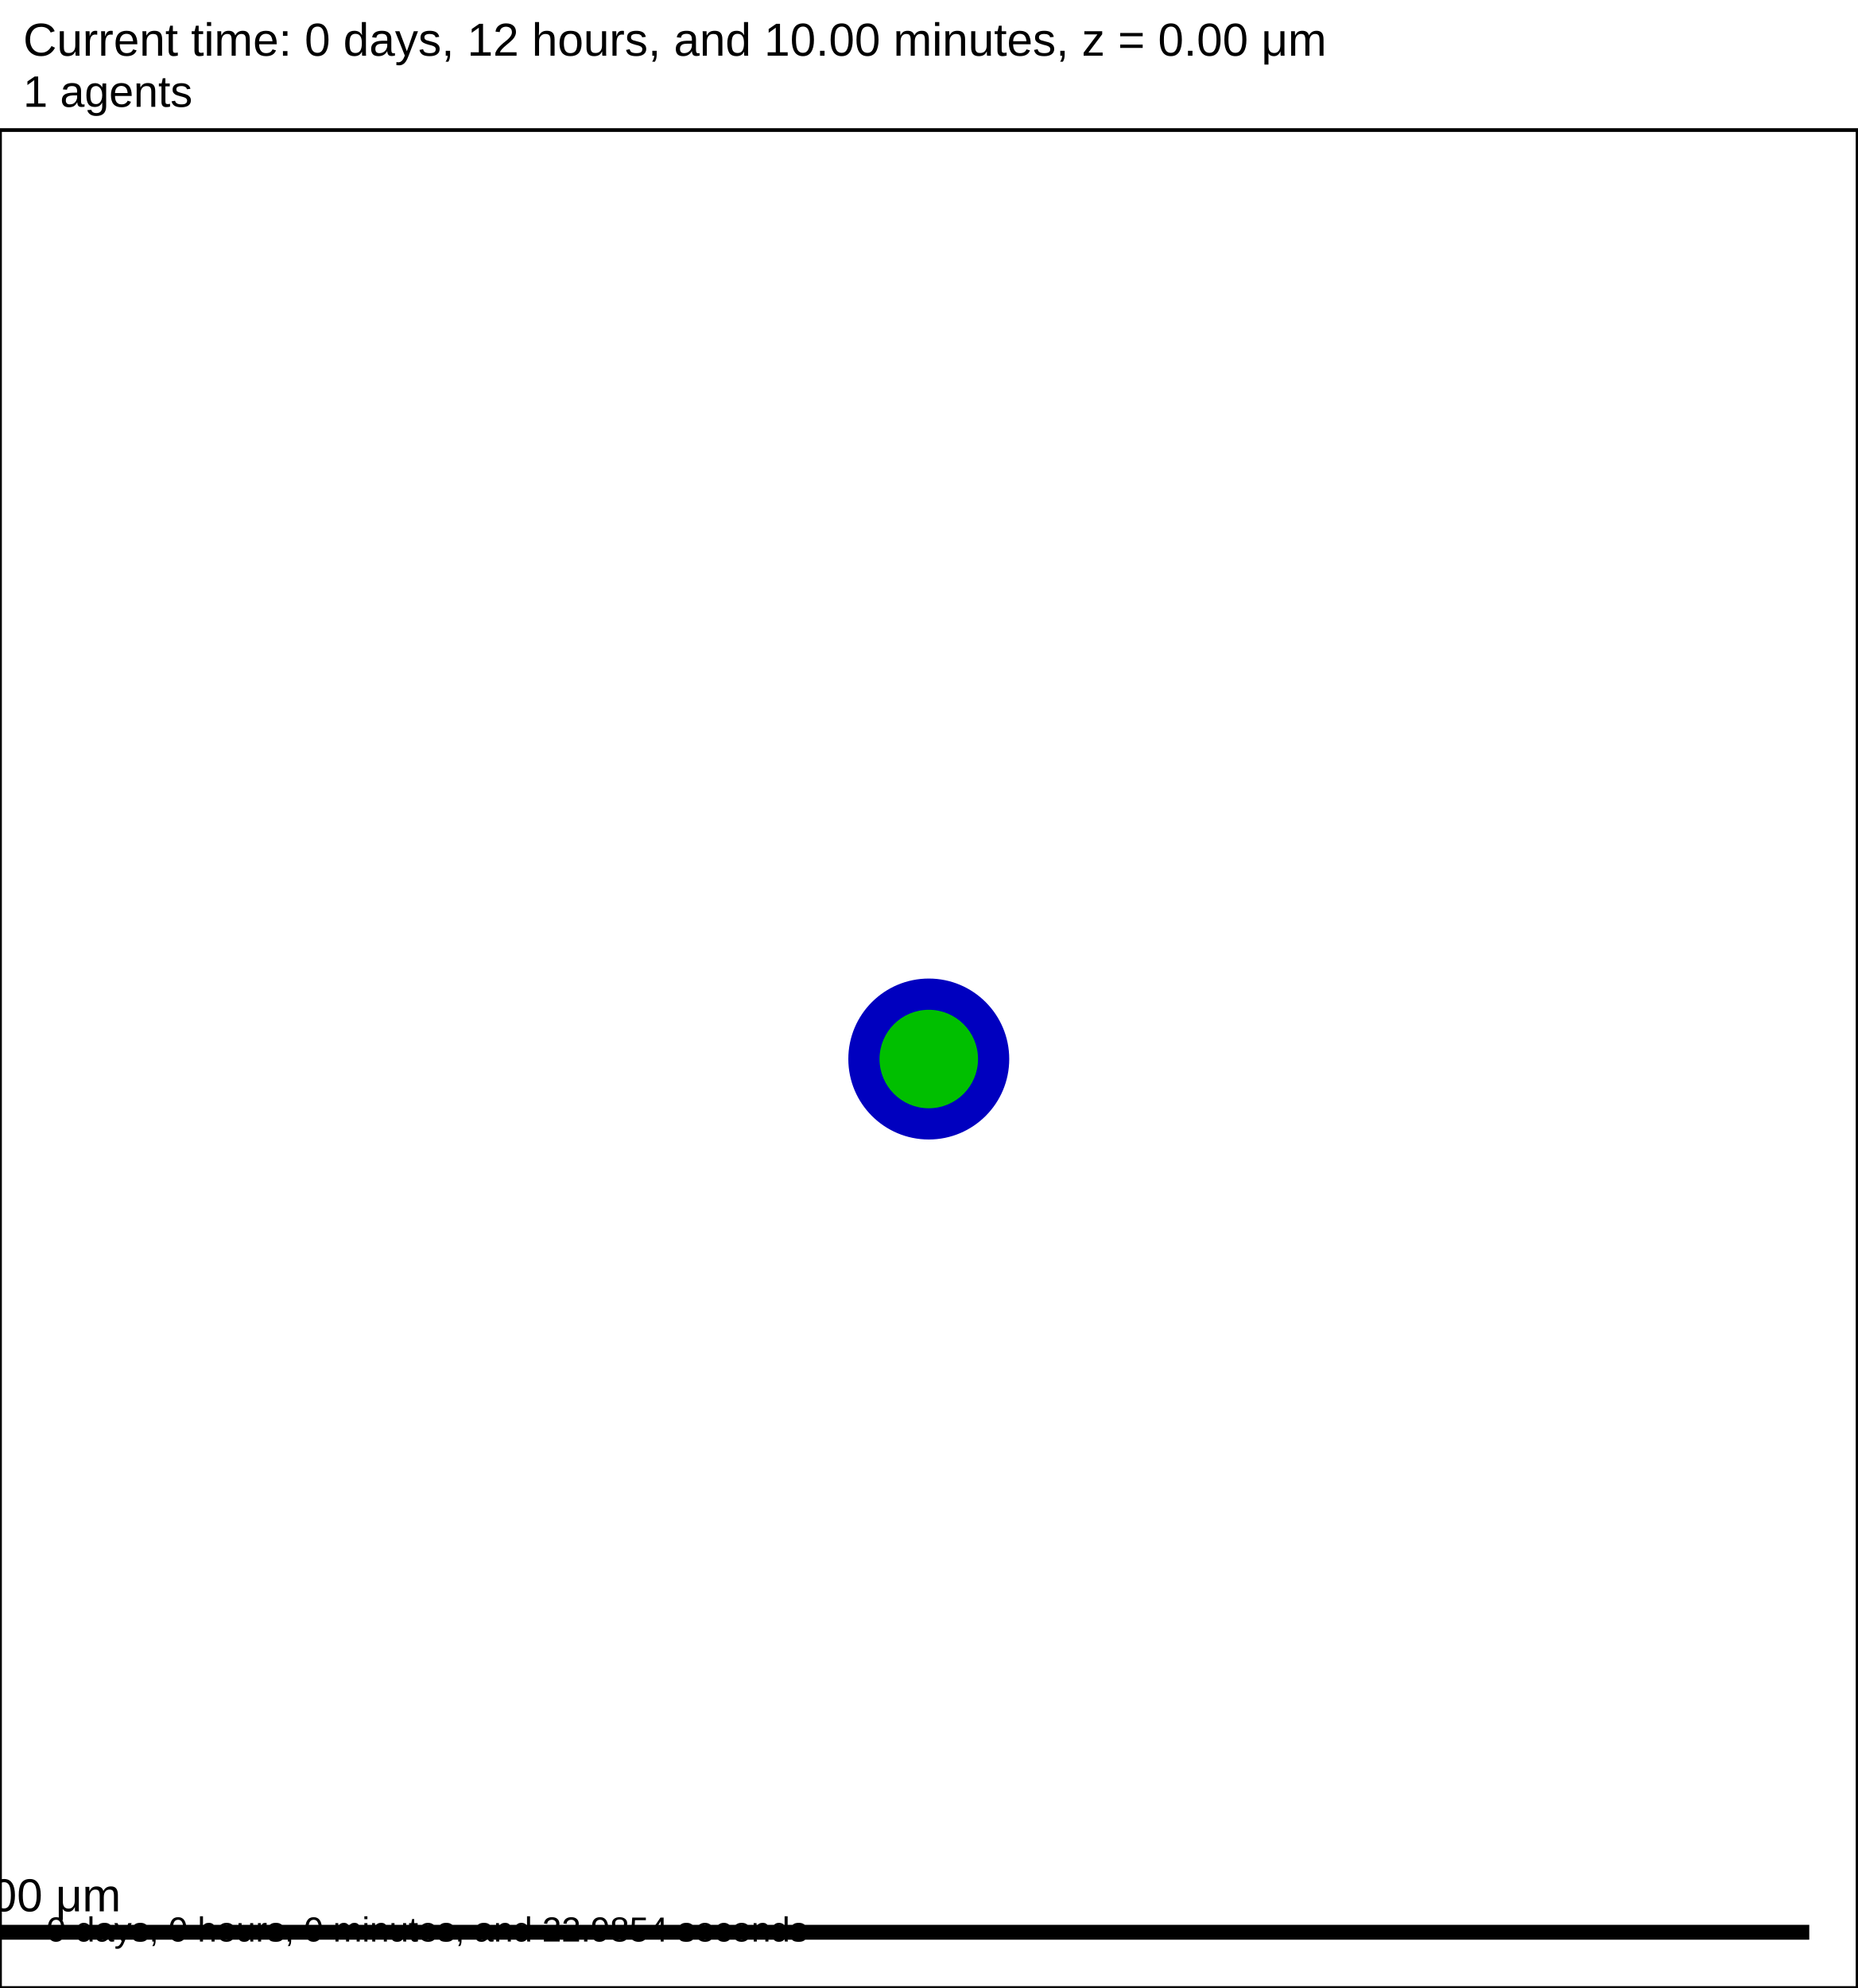
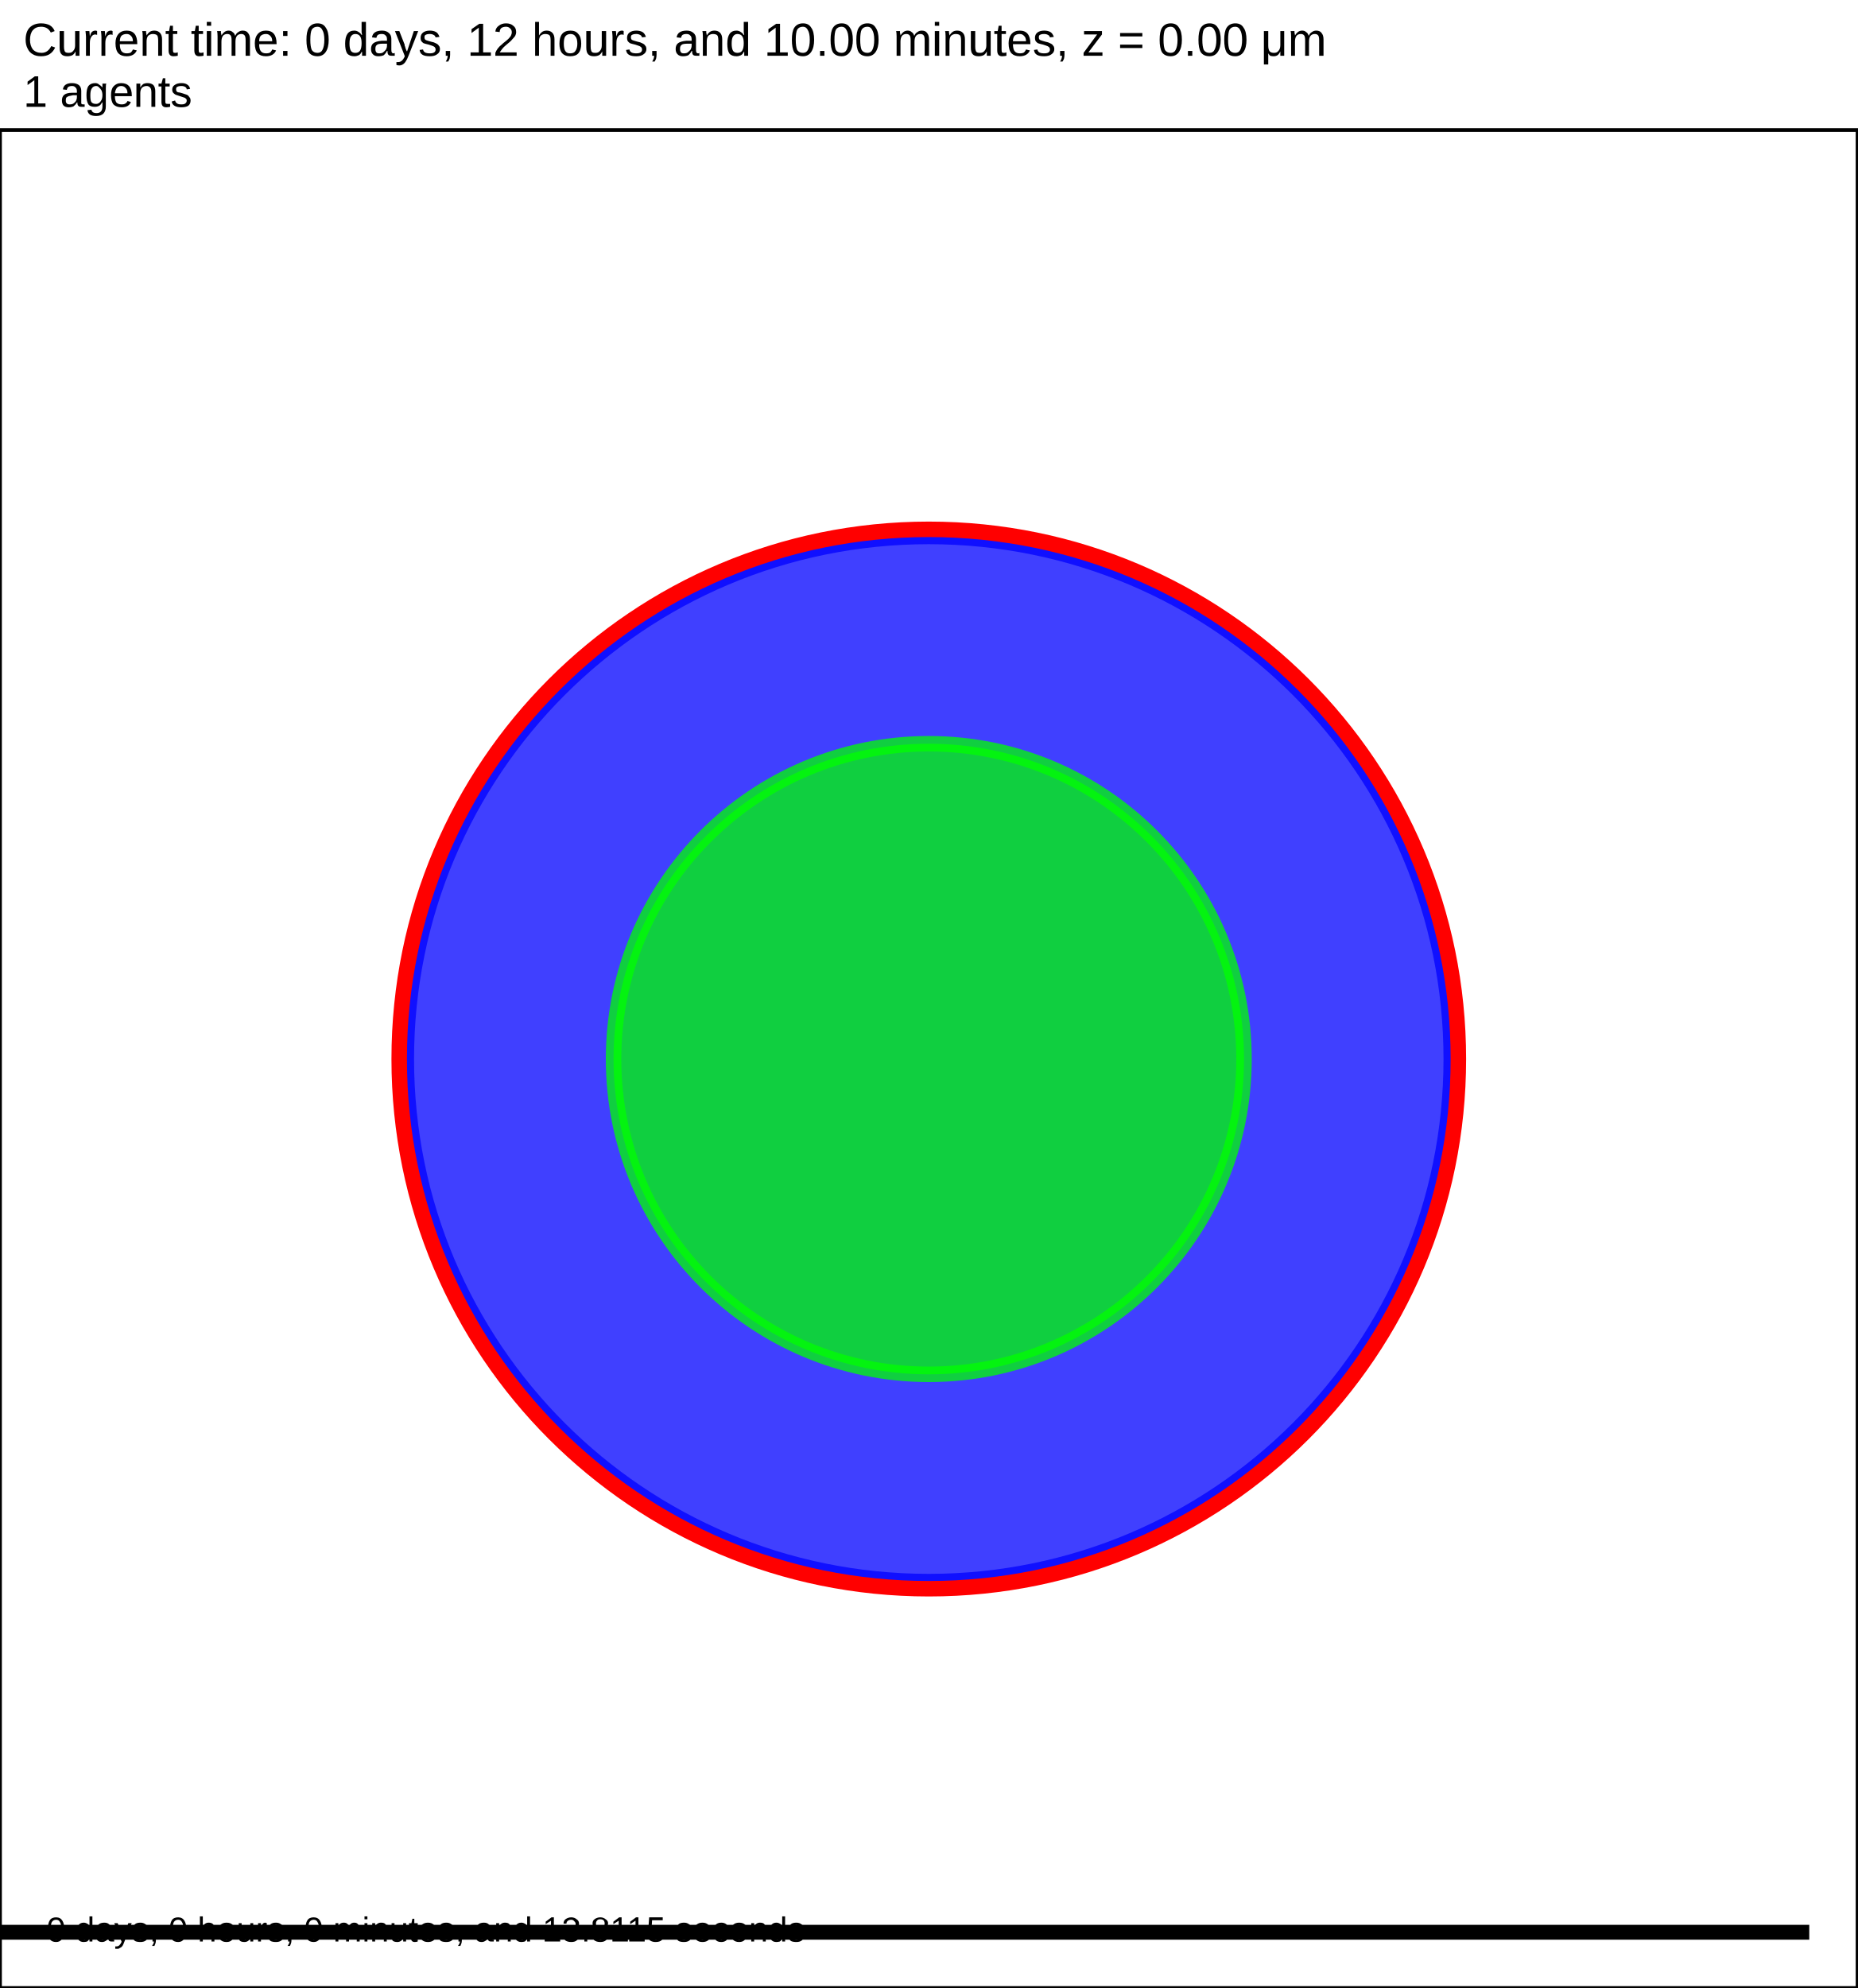
- <svg xmlns="http://www.w3.org/2000/svg" version="1.1" width="200" height="214" id="svg2">
-   <rect x="0" y="0" width="200" height="214" stroke-width="0.4" stroke="white" fill="white" />
-   <text x="2.5" y="6" font-family="Arial" font-size="5" fill="black">
+ <svg xmlns="http://www.w3.org/2000/svg" version="1.1" width="60" height="64.2" id="svg2">
+   <rect x="0" y="0" width="60" height="64.2" stroke-width="0.12" stroke="white" fill="white" />
+   <text x="0.75" y="1.8" font-family="Arial" font-size="1.5" fill="black">
   Current time: 0 days, 12 hours, and 10.00 minutes, z = 0.00 μm
  </text>
-   <text x="2.5" y="11.5" font-family="Arial" font-size="4.75" fill="black">
+   <text x="0.75" y="3.45" font-family="Arial" font-size="1.425" fill="black">
   1 agents
  </text>
-   <g id="tissue" transform="translate(0,214) scale(1,-1)">
+   <g id="tissue" transform="translate(0,64.2) scale(1,-1)">
    <g id="ECM">
  </g>
    <g id="cells">
      <g id="cell0">
-         <circle cx="100" cy="100" r="8.413" stroke-width="0.5" stroke="rgb(0,0,191)" fill="rgb(0,0,191)" />
-         <circle cx="100" cy="100" r="5.052" stroke-width="0.5" stroke="rgb(0,191,0)" fill="rgb(0,191,0)" />
+         <circle cx="30" cy="30" r="16.876" stroke-width="0.5" stroke="rgba(0,0,147543999,0.747)" fill="rgba(0,0,147543999,0.747)" />
+         <circle cx="30" cy="30" r="17.106" stroke-width="0.5" stroke="red" fill="rgba(1,0,0,0.0)" />
+         <circle cx="30" cy="30" r="10.182" stroke-width="0.5" stroke="rgba(0,3372440418,0,0.747)" fill="rgba(0,3372440418,0,0.747)" />
      </g>
    </g>
  </g>
-   <rect x="-5" y="207" width="200" height="2" stroke-width="0.4" stroke="rgb(255,255,255)" fill="rgb(0,0,0)" />
-   <text x="-3.75" y="205.75" font-family="Arial" font-size="5" fill="black">
+   <rect x="-141.5" y="62.1" width="200" height="0.6" stroke-width="0.12" stroke="rgb(255,255,255)" fill="rgb(0,0,0)" />
+   <text x="-141.125" y="61.725" font-family="Arial" font-size="1.5" fill="black">
   200 μm
  </text>
-   <text x="5" y="209" font-family="Arial" font-size="3.75" fill="black">
-    0 days, 0 hours, 0 minutes, and 22.9854 seconds
+   <text x="1.5" y="62.7" font-family="Arial" font-size="1.125" fill="black">
+    0 days, 0 hours, 0 minutes, and 13.8115 seconds
  </text>
-   <rect x="0" y="14" width="200" height="200" stroke-width="0.4" stroke="rgb(0,0,0)" fill="none" />
+   <rect x="0" y="4.2" width="60" height="60" stroke-width="0.12" stroke="rgb(0,0,0)" fill="none" />
</svg>
